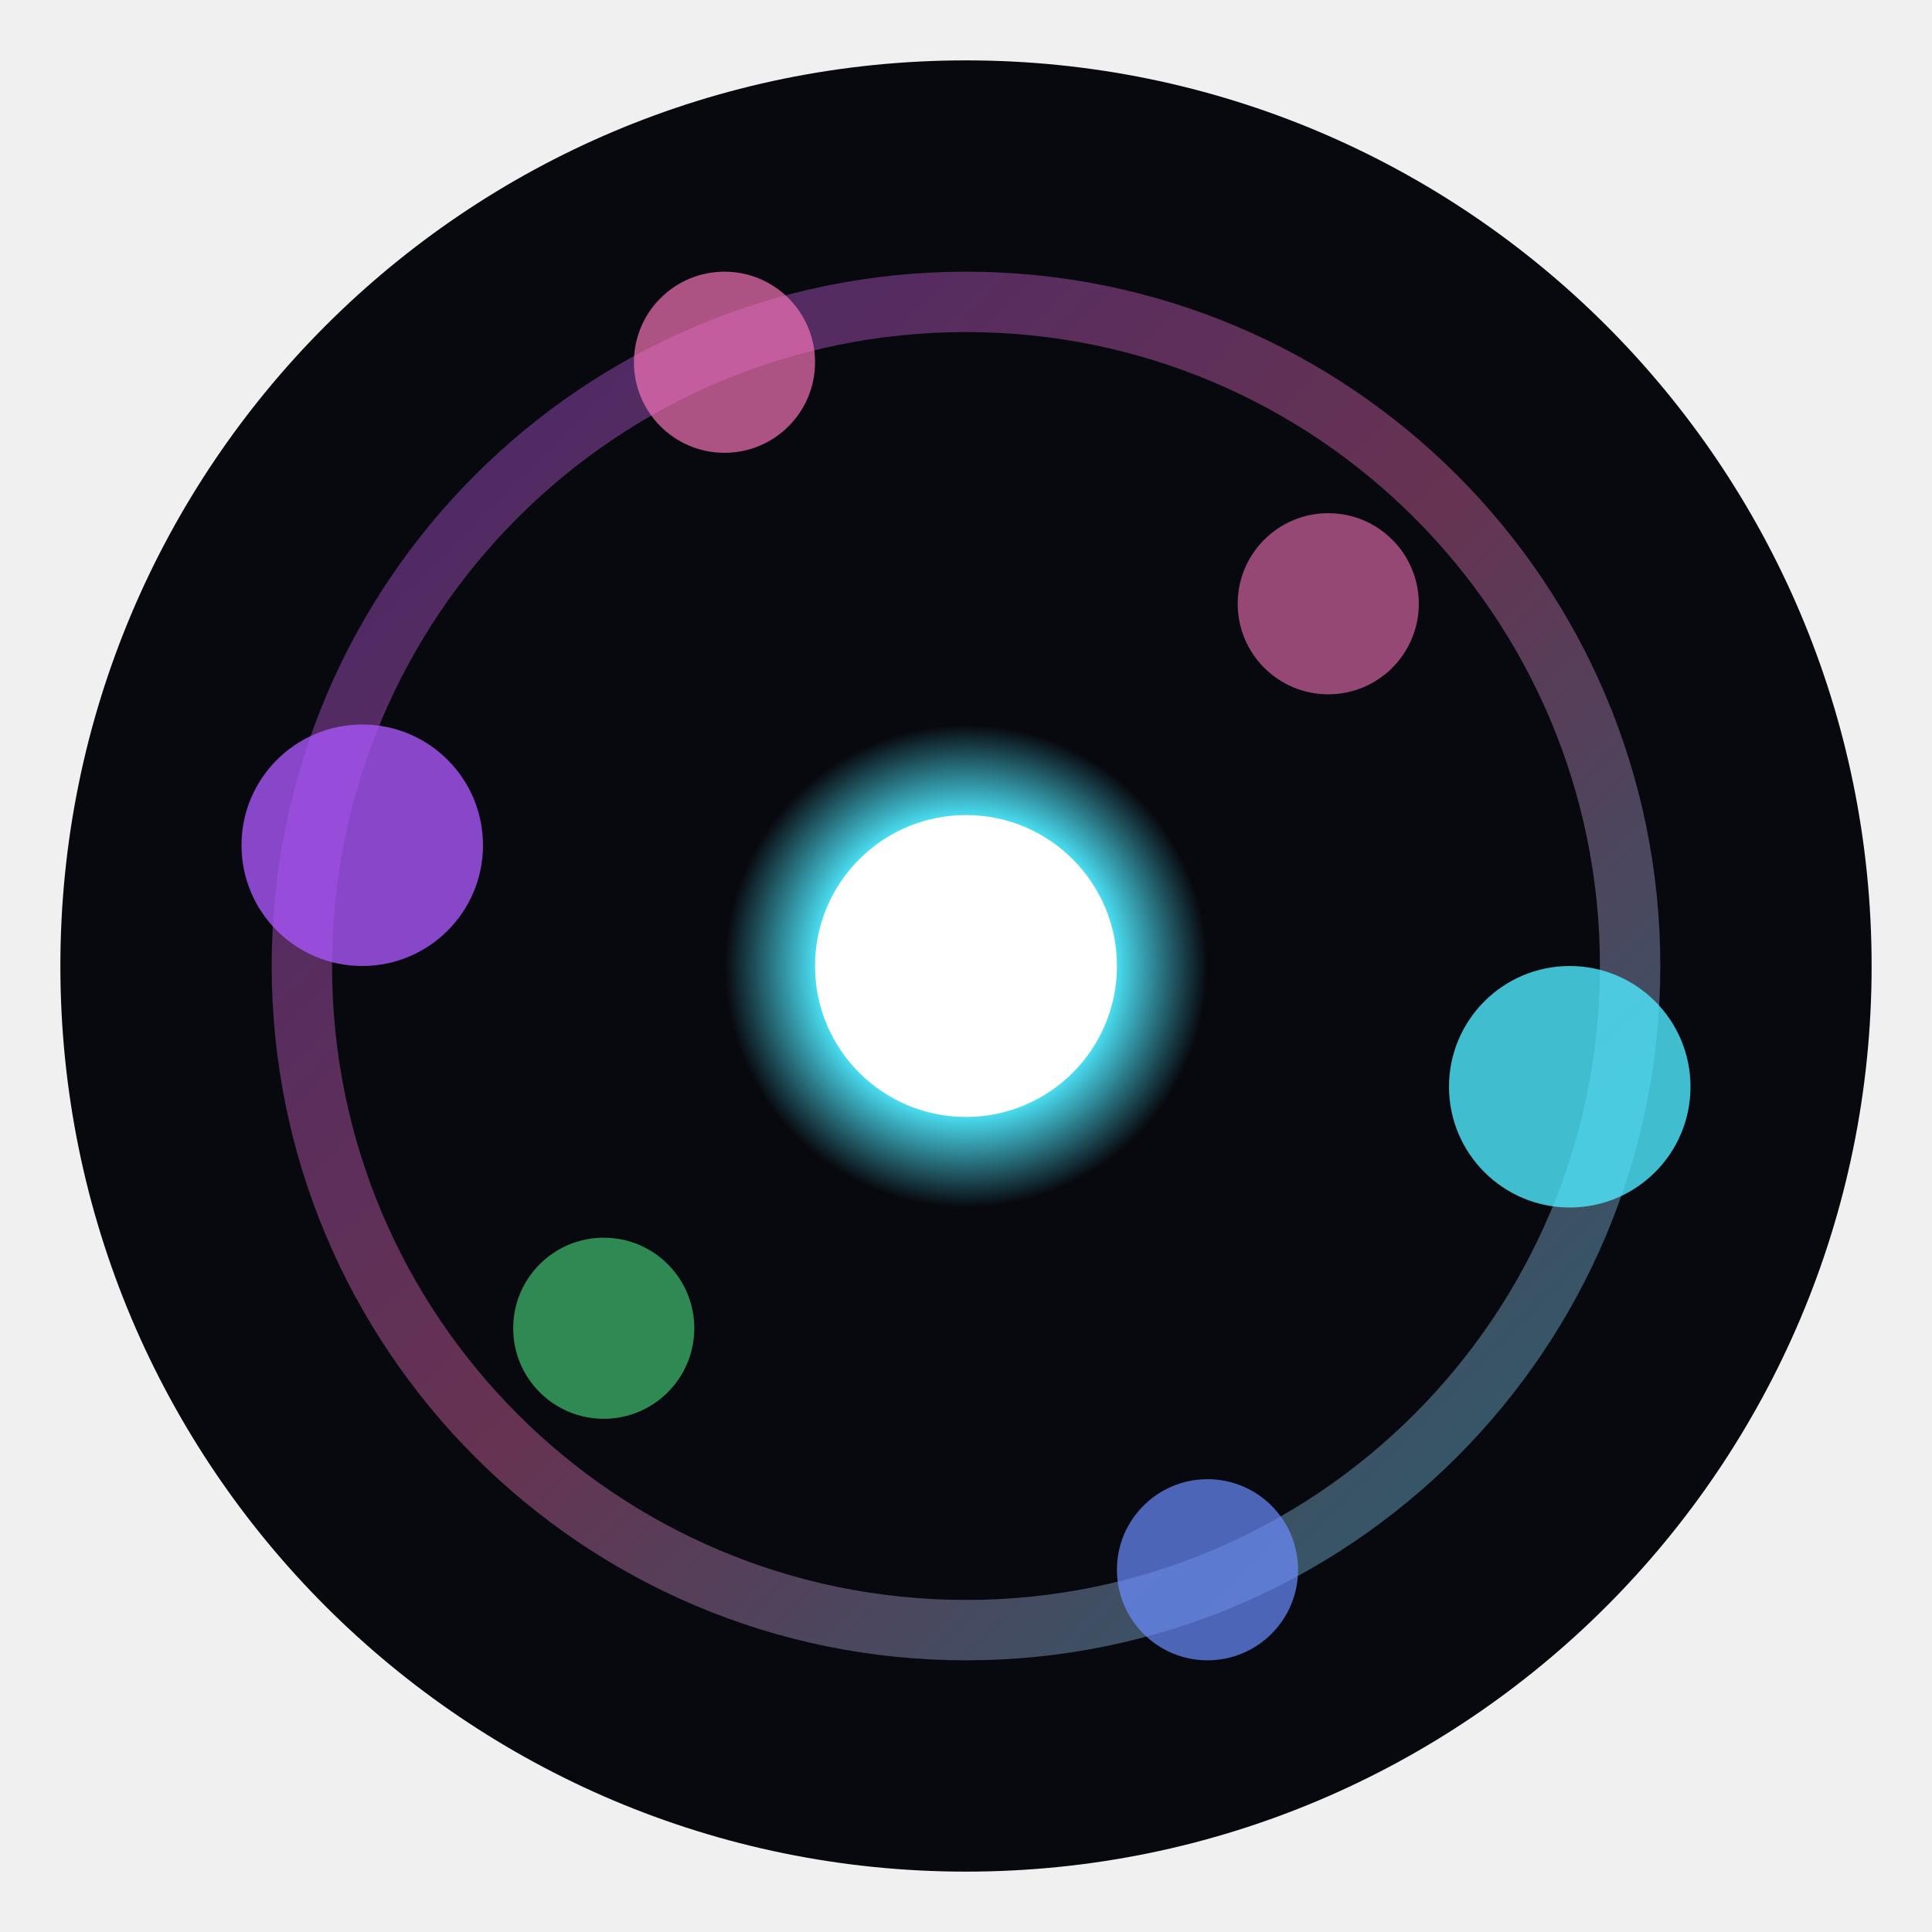
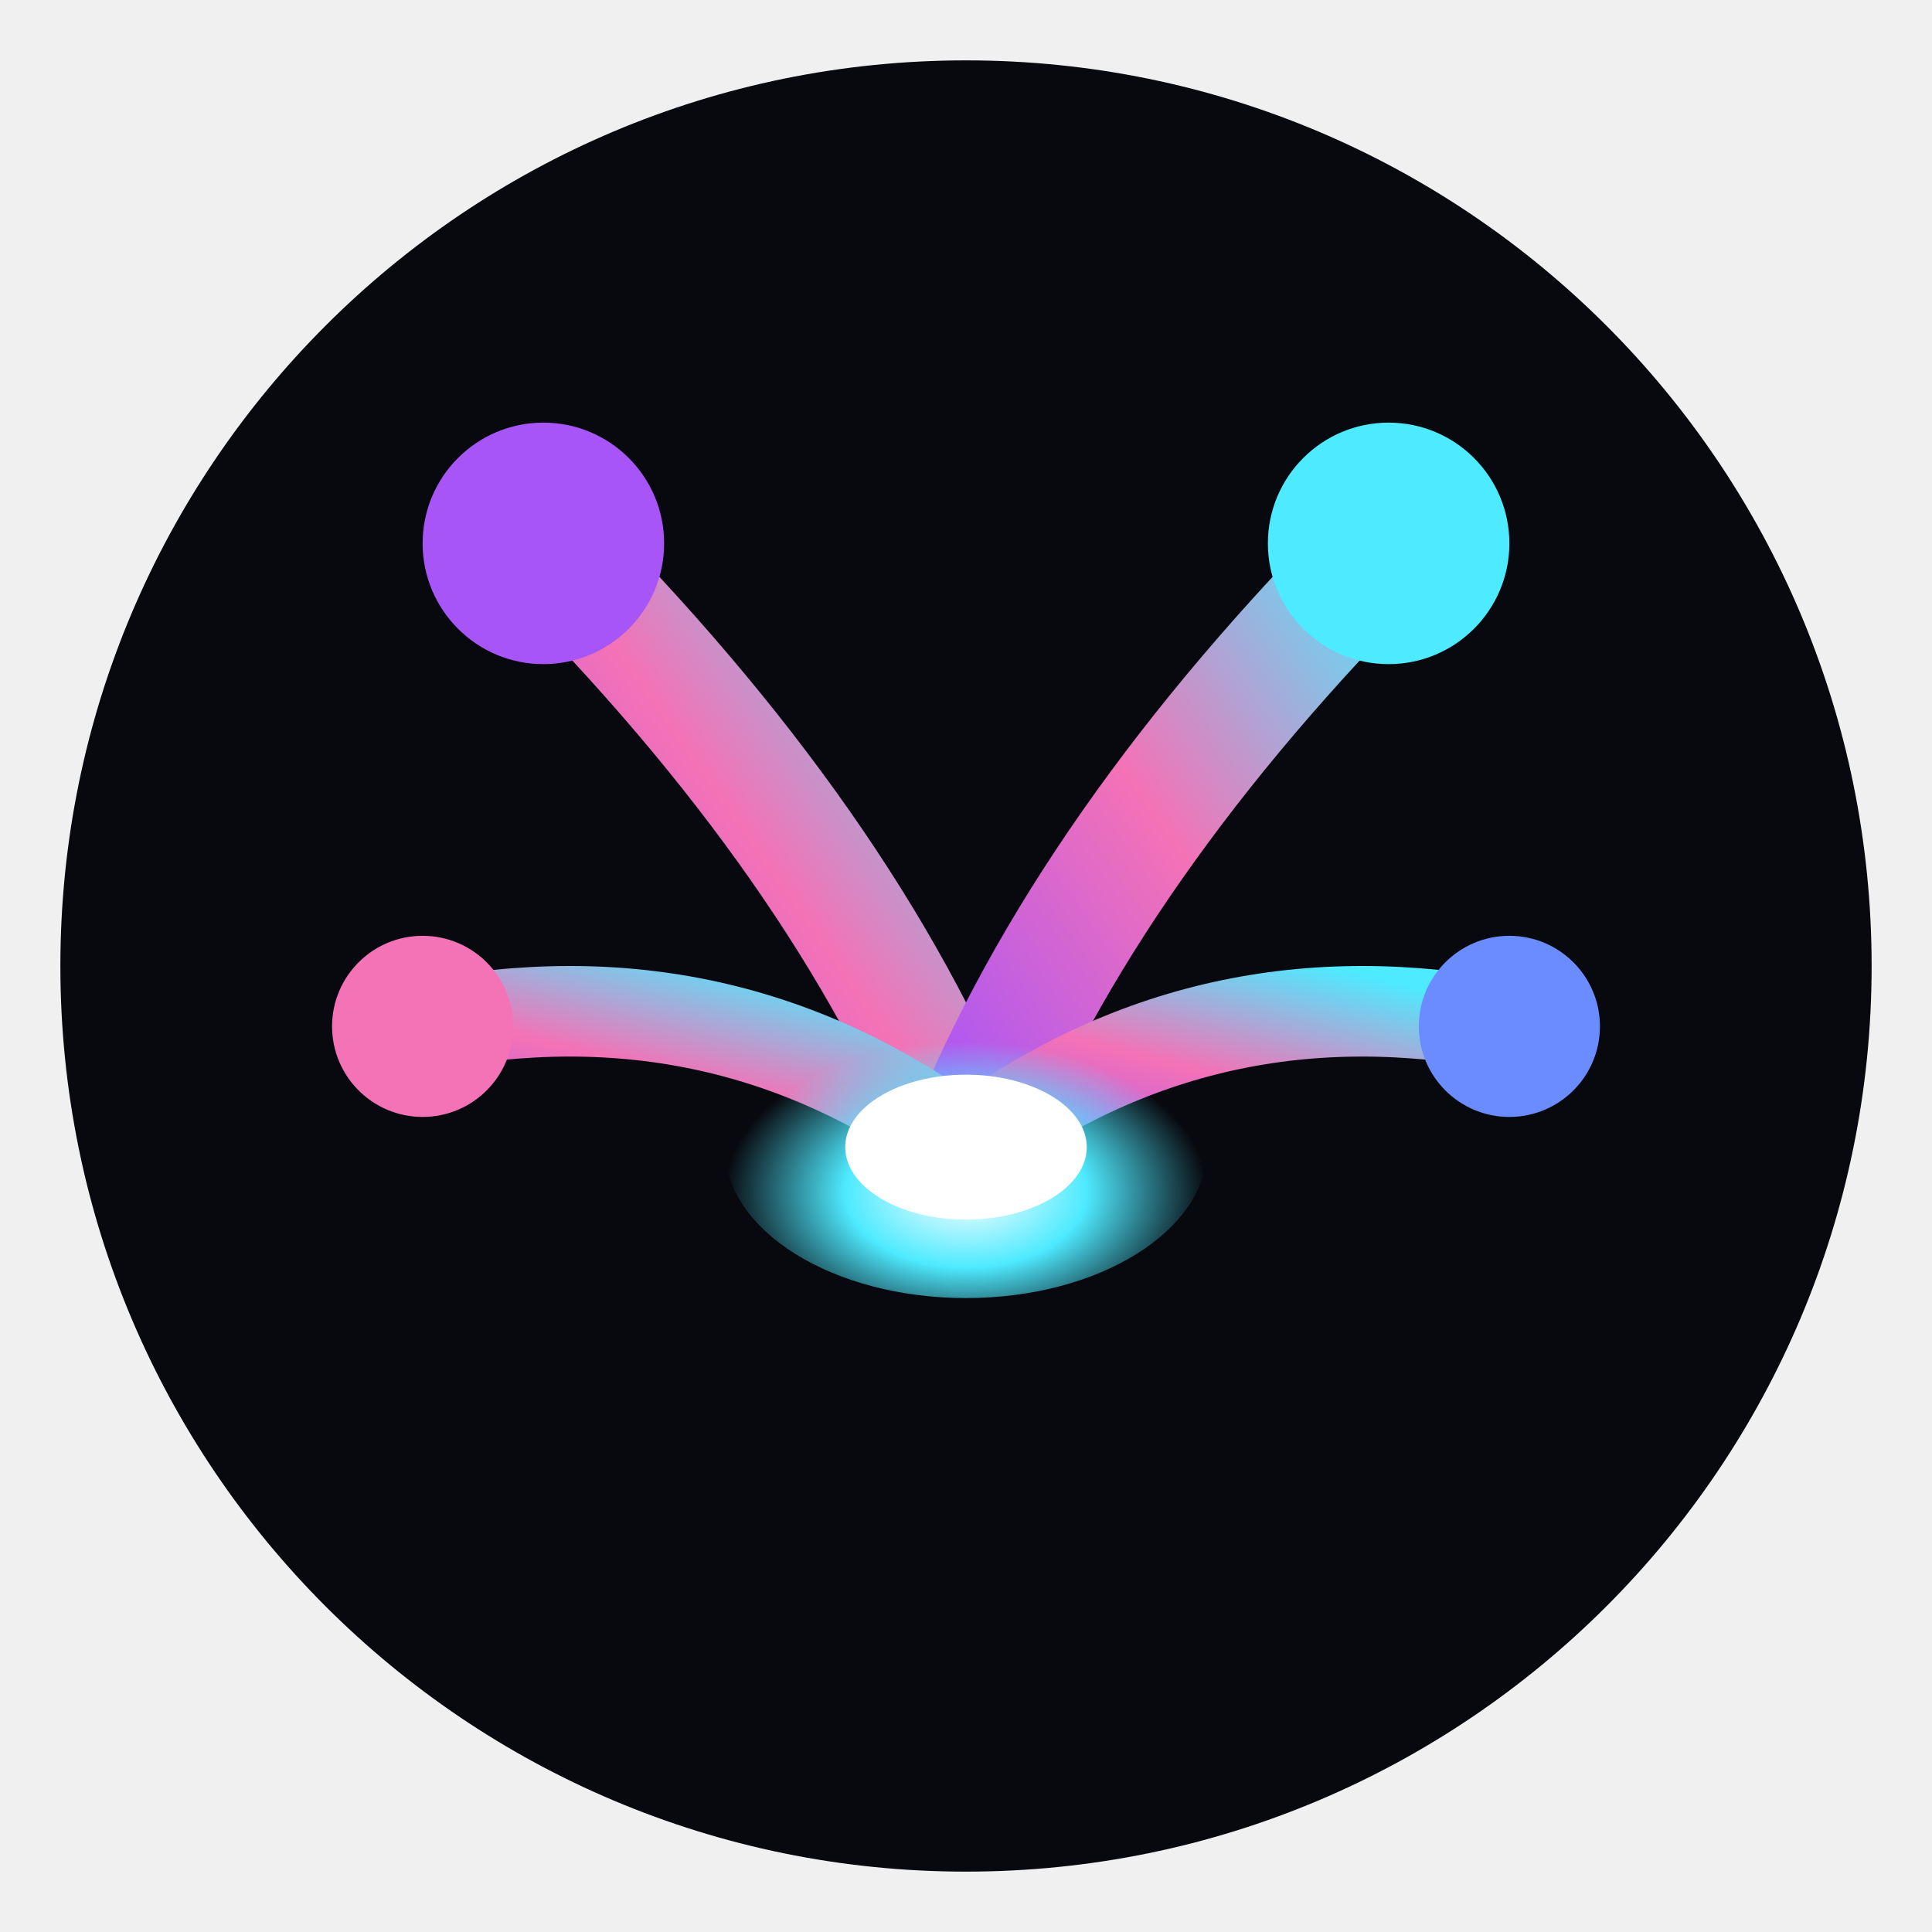
<svg xmlns="http://www.w3.org/2000/svg" viewBox="0 0 32 32" width="32" height="32">
  <defs>
-     <linearGradient id="aurora-icon" x1="0%" y1="0%" x2="100%" y2="100%">
+     <linearGradient id="aurora-icon" x1="0%" y1="100%" x2="100%" y2="0%">
      <stop offset="0%" stop-color="#a855f7" />
      <stop offset="50%" stop-color="#f472b6" />
      <stop offset="100%" stop-color="#4eeaff" />
    </linearGradient>
-     <radialGradient id="core-icon" cx="50%" cy="50%" r="50%">
+     <radialGradient id="core-icon" cx="50%" cy="65%" r="50%">
      <stop offset="0%" stop-color="#fff" />
-       <stop offset="60%" stop-color="#4eeaff" />
+       <stop offset="50%" stop-color="#4eeaff" />
      <stop offset="100%" stop-color="#4eeaff" stop-opacity="0" />
    </radialGradient>
  </defs>
  <circle cx="16" cy="16" r="15" fill="#08090f" />
-   <circle cx="16" cy="16" r="11" fill="none" stroke="url(#aurora-icon)" stroke-width="1" stroke-opacity="0.4" />
-   <circle cx="6" cy="14" r="2" fill="#a855f7" opacity="0.8" />
-   <circle cx="26" cy="18" r="2" fill="#4eeaff" opacity="0.8" />
-   <circle cx="12" cy="6" r="1.5" fill="#f472b6" opacity="0.7" />
-   <circle cx="20" cy="26" r="1.5" fill="#6b8cff" opacity="0.7" />
-   <circle cx="10" cy="22" r="1.5" fill="#4ade80" opacity="0.6" />
-   <circle cx="22" cy="10" r="1.5" fill="#f472b6" opacity="0.6" />
-   <circle cx="16" cy="16" r="4" fill="url(#core-icon)" />
-   <circle cx="16" cy="16" r="2.5" fill="#fff" />
+   <g stroke="url(#aurora-icon)" fill="none" stroke-linecap="round">
+     <path d="M16 19 Q14 14 9 9" stroke-width="2" />
+     <path d="M16 19 Q18 14 23 9" stroke-width="2" />
+     <path d="M16 19 Q12 16 7 17" stroke-width="1.5" />
+     <path d="M16 19 Q20 16 25 17" stroke-width="1.5" />
+     <path d="M16 19 Q16 22 16 25" stroke-width="1.5" />
+   </g>
+   <circle cx="9" cy="9" r="2" fill="#a855f7" />
+   <circle cx="23" cy="9" r="2" fill="#4eeaff" />
+   <circle cx="7" cy="17" r="1.5" fill="#f472b6" />
+   <circle cx="25" cy="17" r="1.5" fill="#6b8cff" />
+   <ellipse cx="16" cy="19" rx="4" ry="2.5" fill="url(#core-icon)" />
+   <ellipse cx="16" cy="19" rx="2" ry="1.2" fill="#fff" />
</svg>
